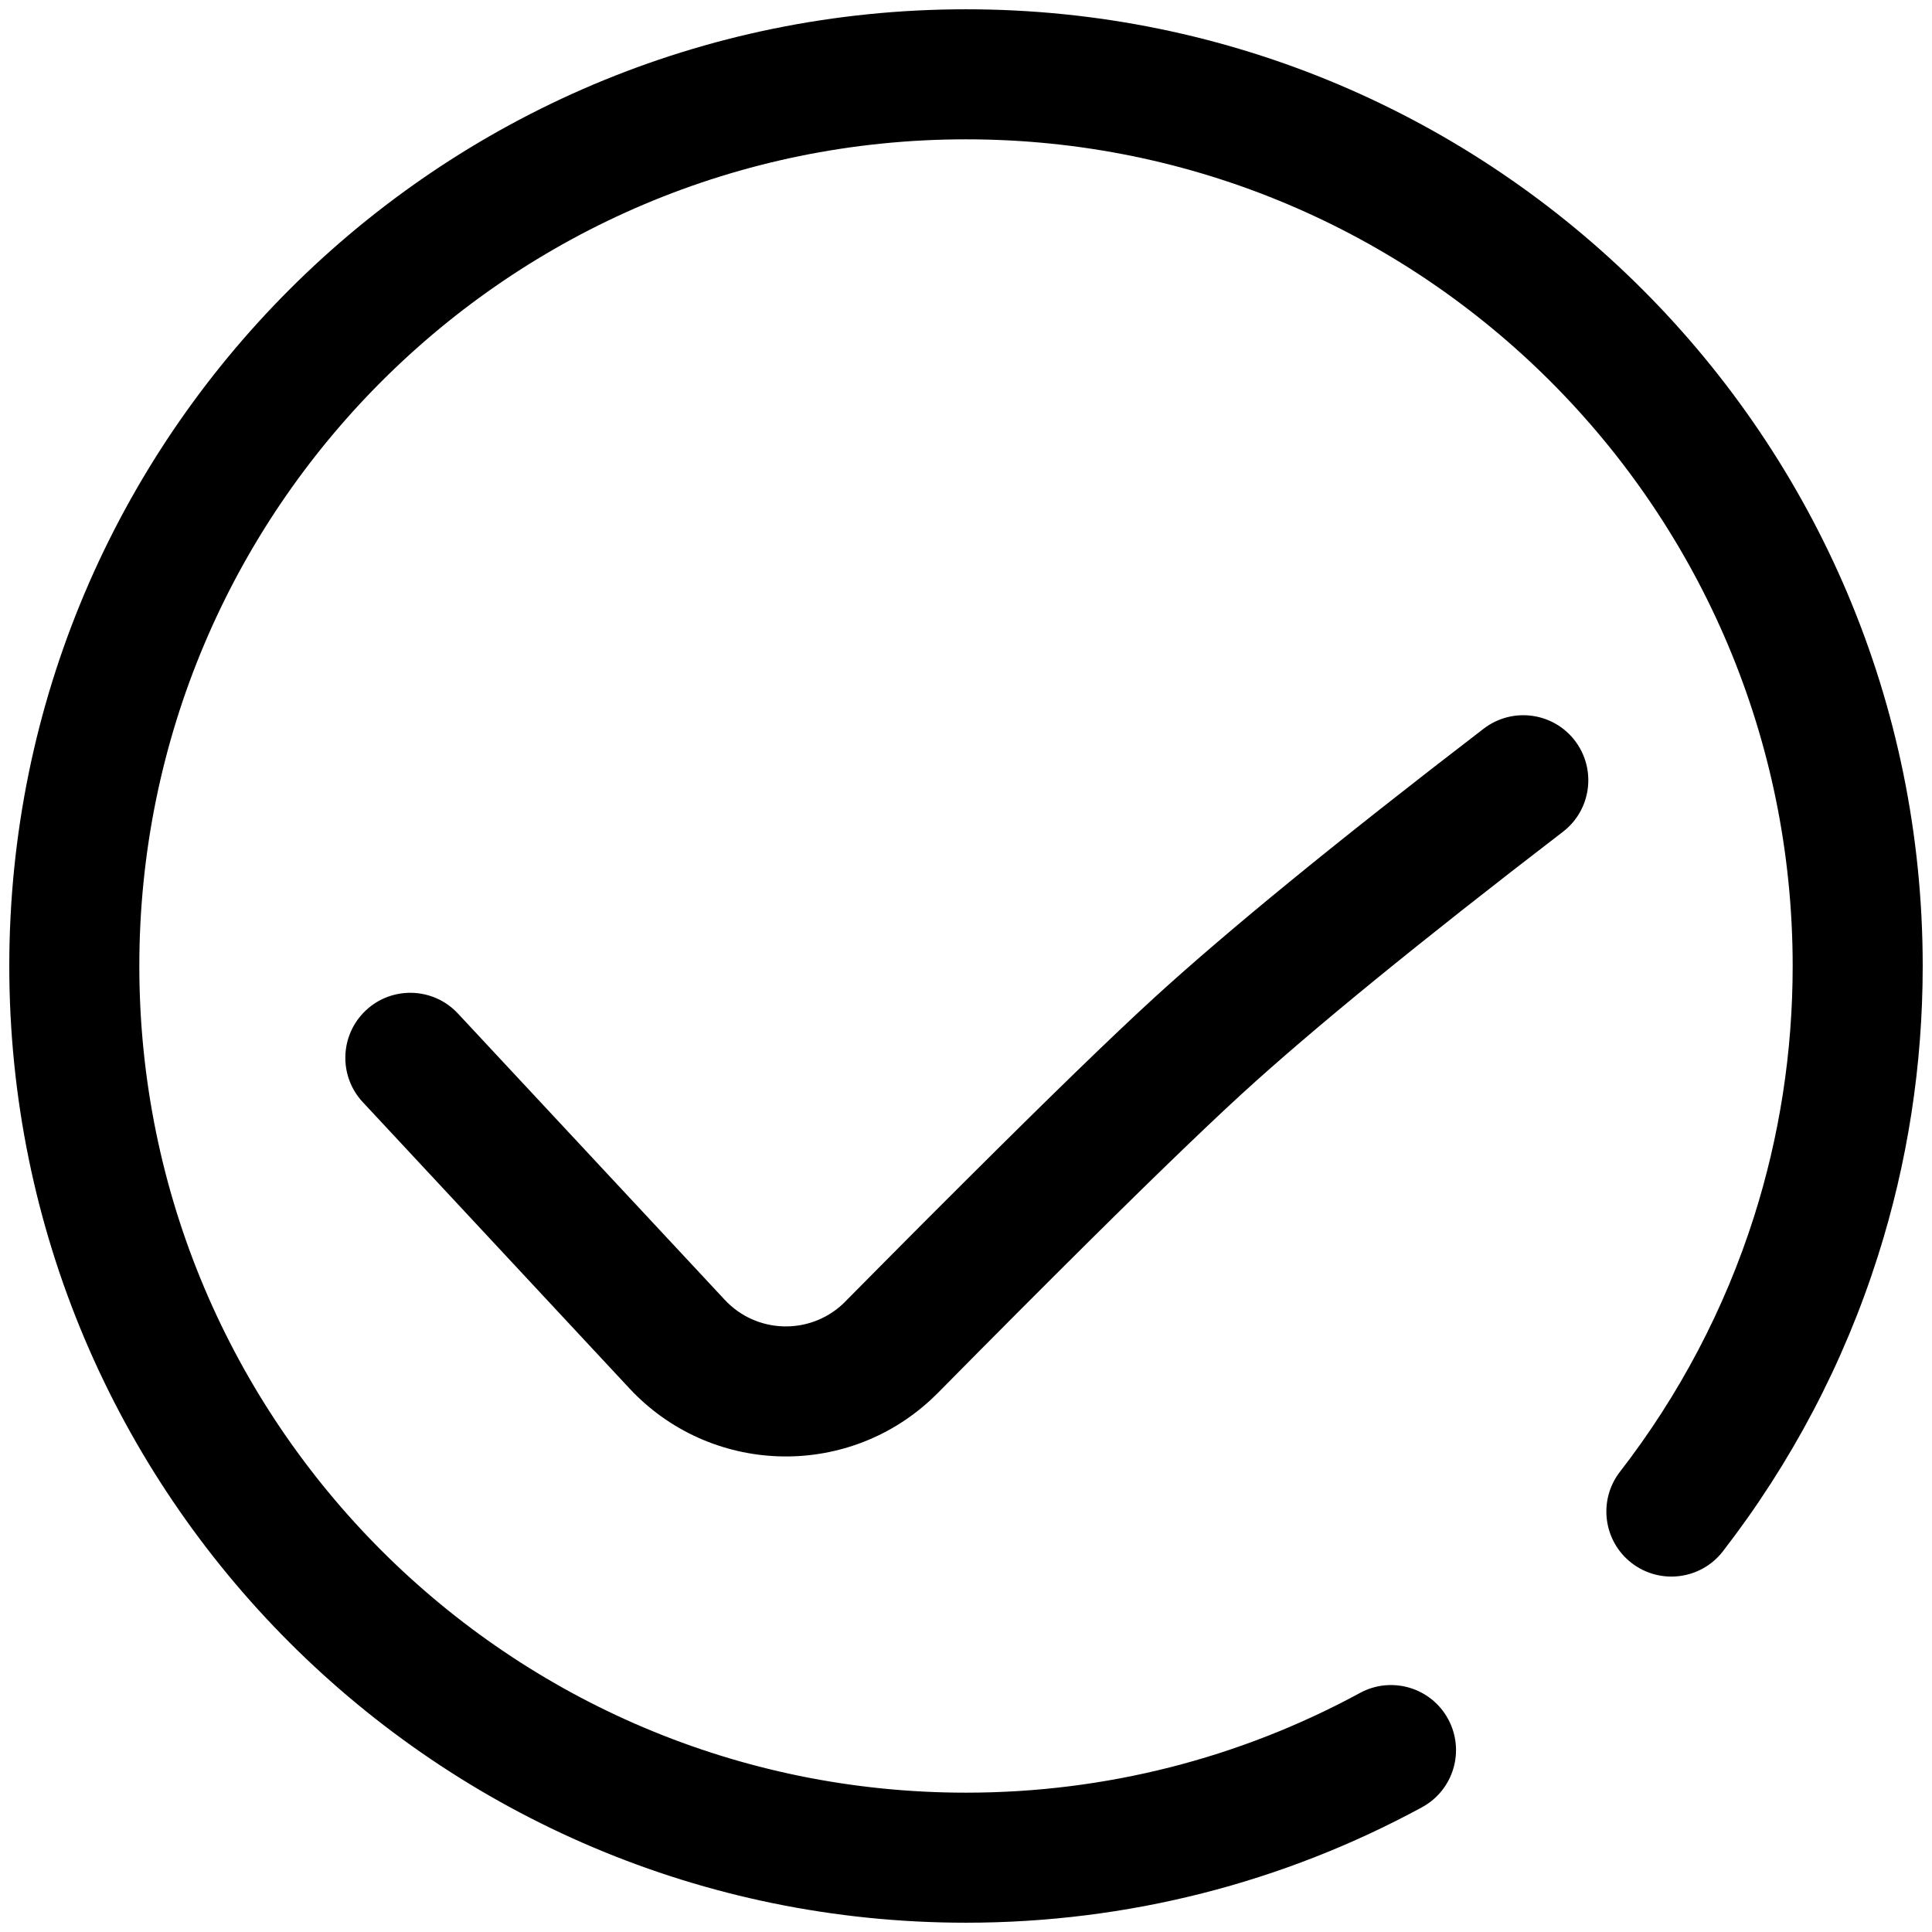
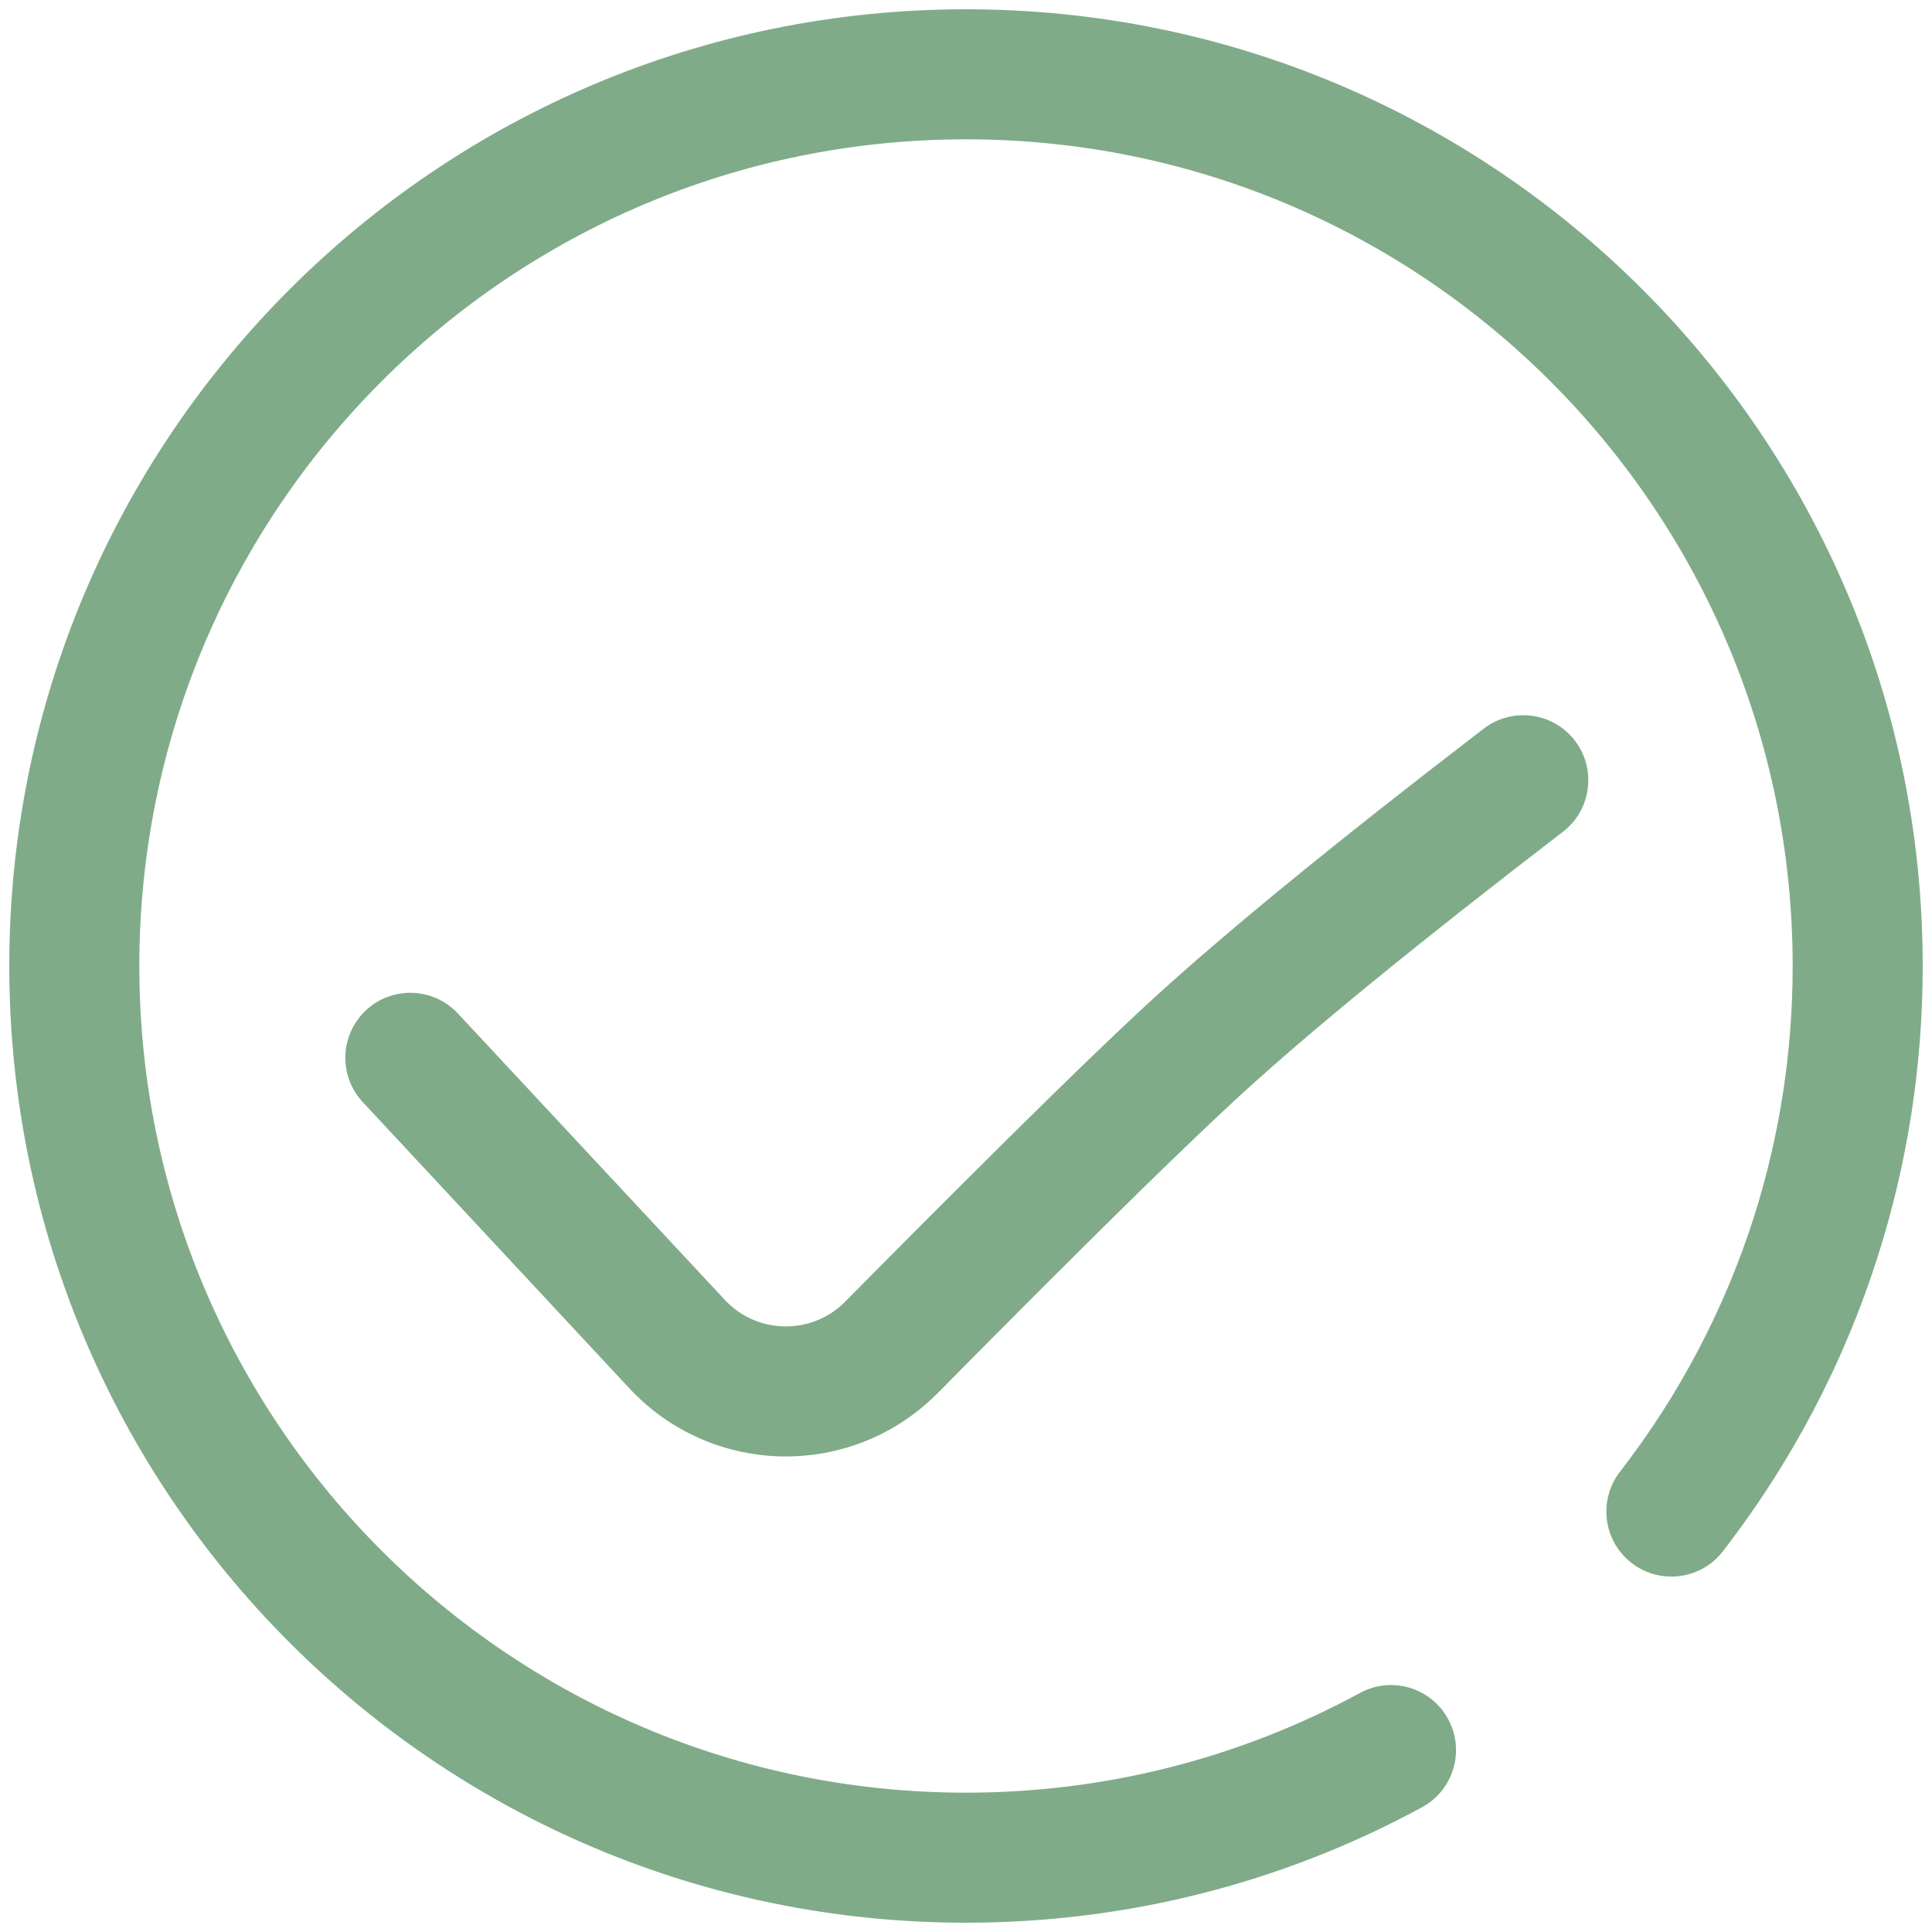
<svg xmlns="http://www.w3.org/2000/svg" width="26px" height="26px" viewBox="0 0 26 26" version="1.1">
  <g id="app-icons/tick-apply" stroke="none" stroke-width="1" fill="none" fill-rule="evenodd">
-     <path d="M13,0.125 C20.111,0.125 25.875,5.889 25.875,13 C25.875,14.34 25.67,15.654 25.271,16.907 C24.814,18.345 24.106,19.688 23.185,20.878 C22.889,21.26 22.339,21.329 21.957,21.034 C21.575,20.738 21.505,20.188 21.801,19.806 C22.597,18.778 23.209,17.618 23.604,16.376 C23.948,15.294 24.125,14.16 24.125,13 C24.125,6.856 19.144,1.875 13,1.875 C6.856,1.875 1.875,6.856 1.875,13 C1.875,19.144 6.856,24.125 13,24.125 C14.879,24.125 16.688,23.659 18.302,22.783 C18.727,22.552 19.258,22.71 19.488,23.134 C19.719,23.559 19.562,24.09 19.137,24.321 C17.269,25.336 15.172,25.875 13,25.875 C5.889,25.875 0.125,20.111 0.125,13 C0.125,5.889 5.889,0.125 13,0.125 Z" id="Path" fill="#000000" fill-rule="nonzero" />
-     <path d="M19.967,9.806 C20.351,9.512 20.9,9.584 21.194,9.967 C21.488,10.351 21.416,10.9 21.033,11.194 C19.104,12.675 17.663,13.851 16.715,14.718 C16.172,15.215 15.337,16.024 14.216,17.142 L13.718,17.64 C13.374,17.985 13.007,18.355 12.617,18.75 C12.577,18.789 12.577,18.789 12.536,18.828 C11.375,19.911 9.556,19.847 8.472,18.686 L4.882,14.832 C4.553,14.479 4.572,13.925 4.926,13.595 C5.279,13.266 5.833,13.286 6.162,13.639 L9.753,17.492 C10.176,17.947 10.888,17.972 11.343,17.548 C11.359,17.533 11.359,17.533 11.373,17.518 C11.767,17.12 12.138,16.746 12.485,16.398 L12.989,15.895 C14.123,14.764 14.971,13.941 15.533,13.427 C16.526,12.52 18.002,11.314 19.967,9.806 Z" id="Line-7" fill="#000000" fill-rule="nonzero" />
+     <path d="M13,0.125 C20.111,0.125 25.875,5.889 25.875,13 C25.875,14.34 25.67,15.654 25.271,16.907 C24.814,18.345 24.106,19.688 23.185,20.878 C22.889,21.26 22.339,21.329 21.957,21.034 C21.575,20.738 21.505,20.188 21.801,19.806 C22.597,18.778 23.209,17.618 23.604,16.376 C23.948,15.294 24.125,14.16 24.125,13 C24.125,6.856 19.144,1.875 13,1.875 C6.856,1.875 1.875,6.856 1.875,13 C1.875,19.144 6.856,24.125 13,24.125 C14.879,24.125 16.688,23.659 18.302,22.783 C18.727,22.552 19.258,22.71 19.488,23.134 C19.719,23.559 19.562,24.09 19.137,24.321 C17.269,25.336 15.172,25.875 13,25.875 C5.889,25.875 0.125,20.111 0.125,13 C0.125,5.889 5.889,0.125 13,0.125 Z" id="Path" fill="#80AB88" fill-rule="nonzero" />
+     <path d="M19.967,9.806 C20.351,9.512 20.9,9.584 21.194,9.967 C21.488,10.351 21.416,10.9 21.033,11.194 C19.104,12.675 17.663,13.851 16.715,14.718 C16.172,15.215 15.337,16.024 14.216,17.142 L13.718,17.64 C13.374,17.985 13.007,18.355 12.617,18.75 C12.577,18.789 12.577,18.789 12.536,18.828 C11.375,19.911 9.556,19.847 8.472,18.686 L4.882,14.832 C4.553,14.479 4.572,13.925 4.926,13.595 C5.279,13.266 5.833,13.286 6.162,13.639 L9.753,17.492 C10.176,17.947 10.888,17.972 11.343,17.548 C11.359,17.533 11.359,17.533 11.373,17.518 C11.767,17.12 12.138,16.746 12.485,16.398 L12.989,15.895 C14.123,14.764 14.971,13.941 15.533,13.427 C16.526,12.52 18.002,11.314 19.967,9.806 Z" id="Line-7" fill="#80AB88" fill-rule="nonzero" />
  </g>
</svg>
